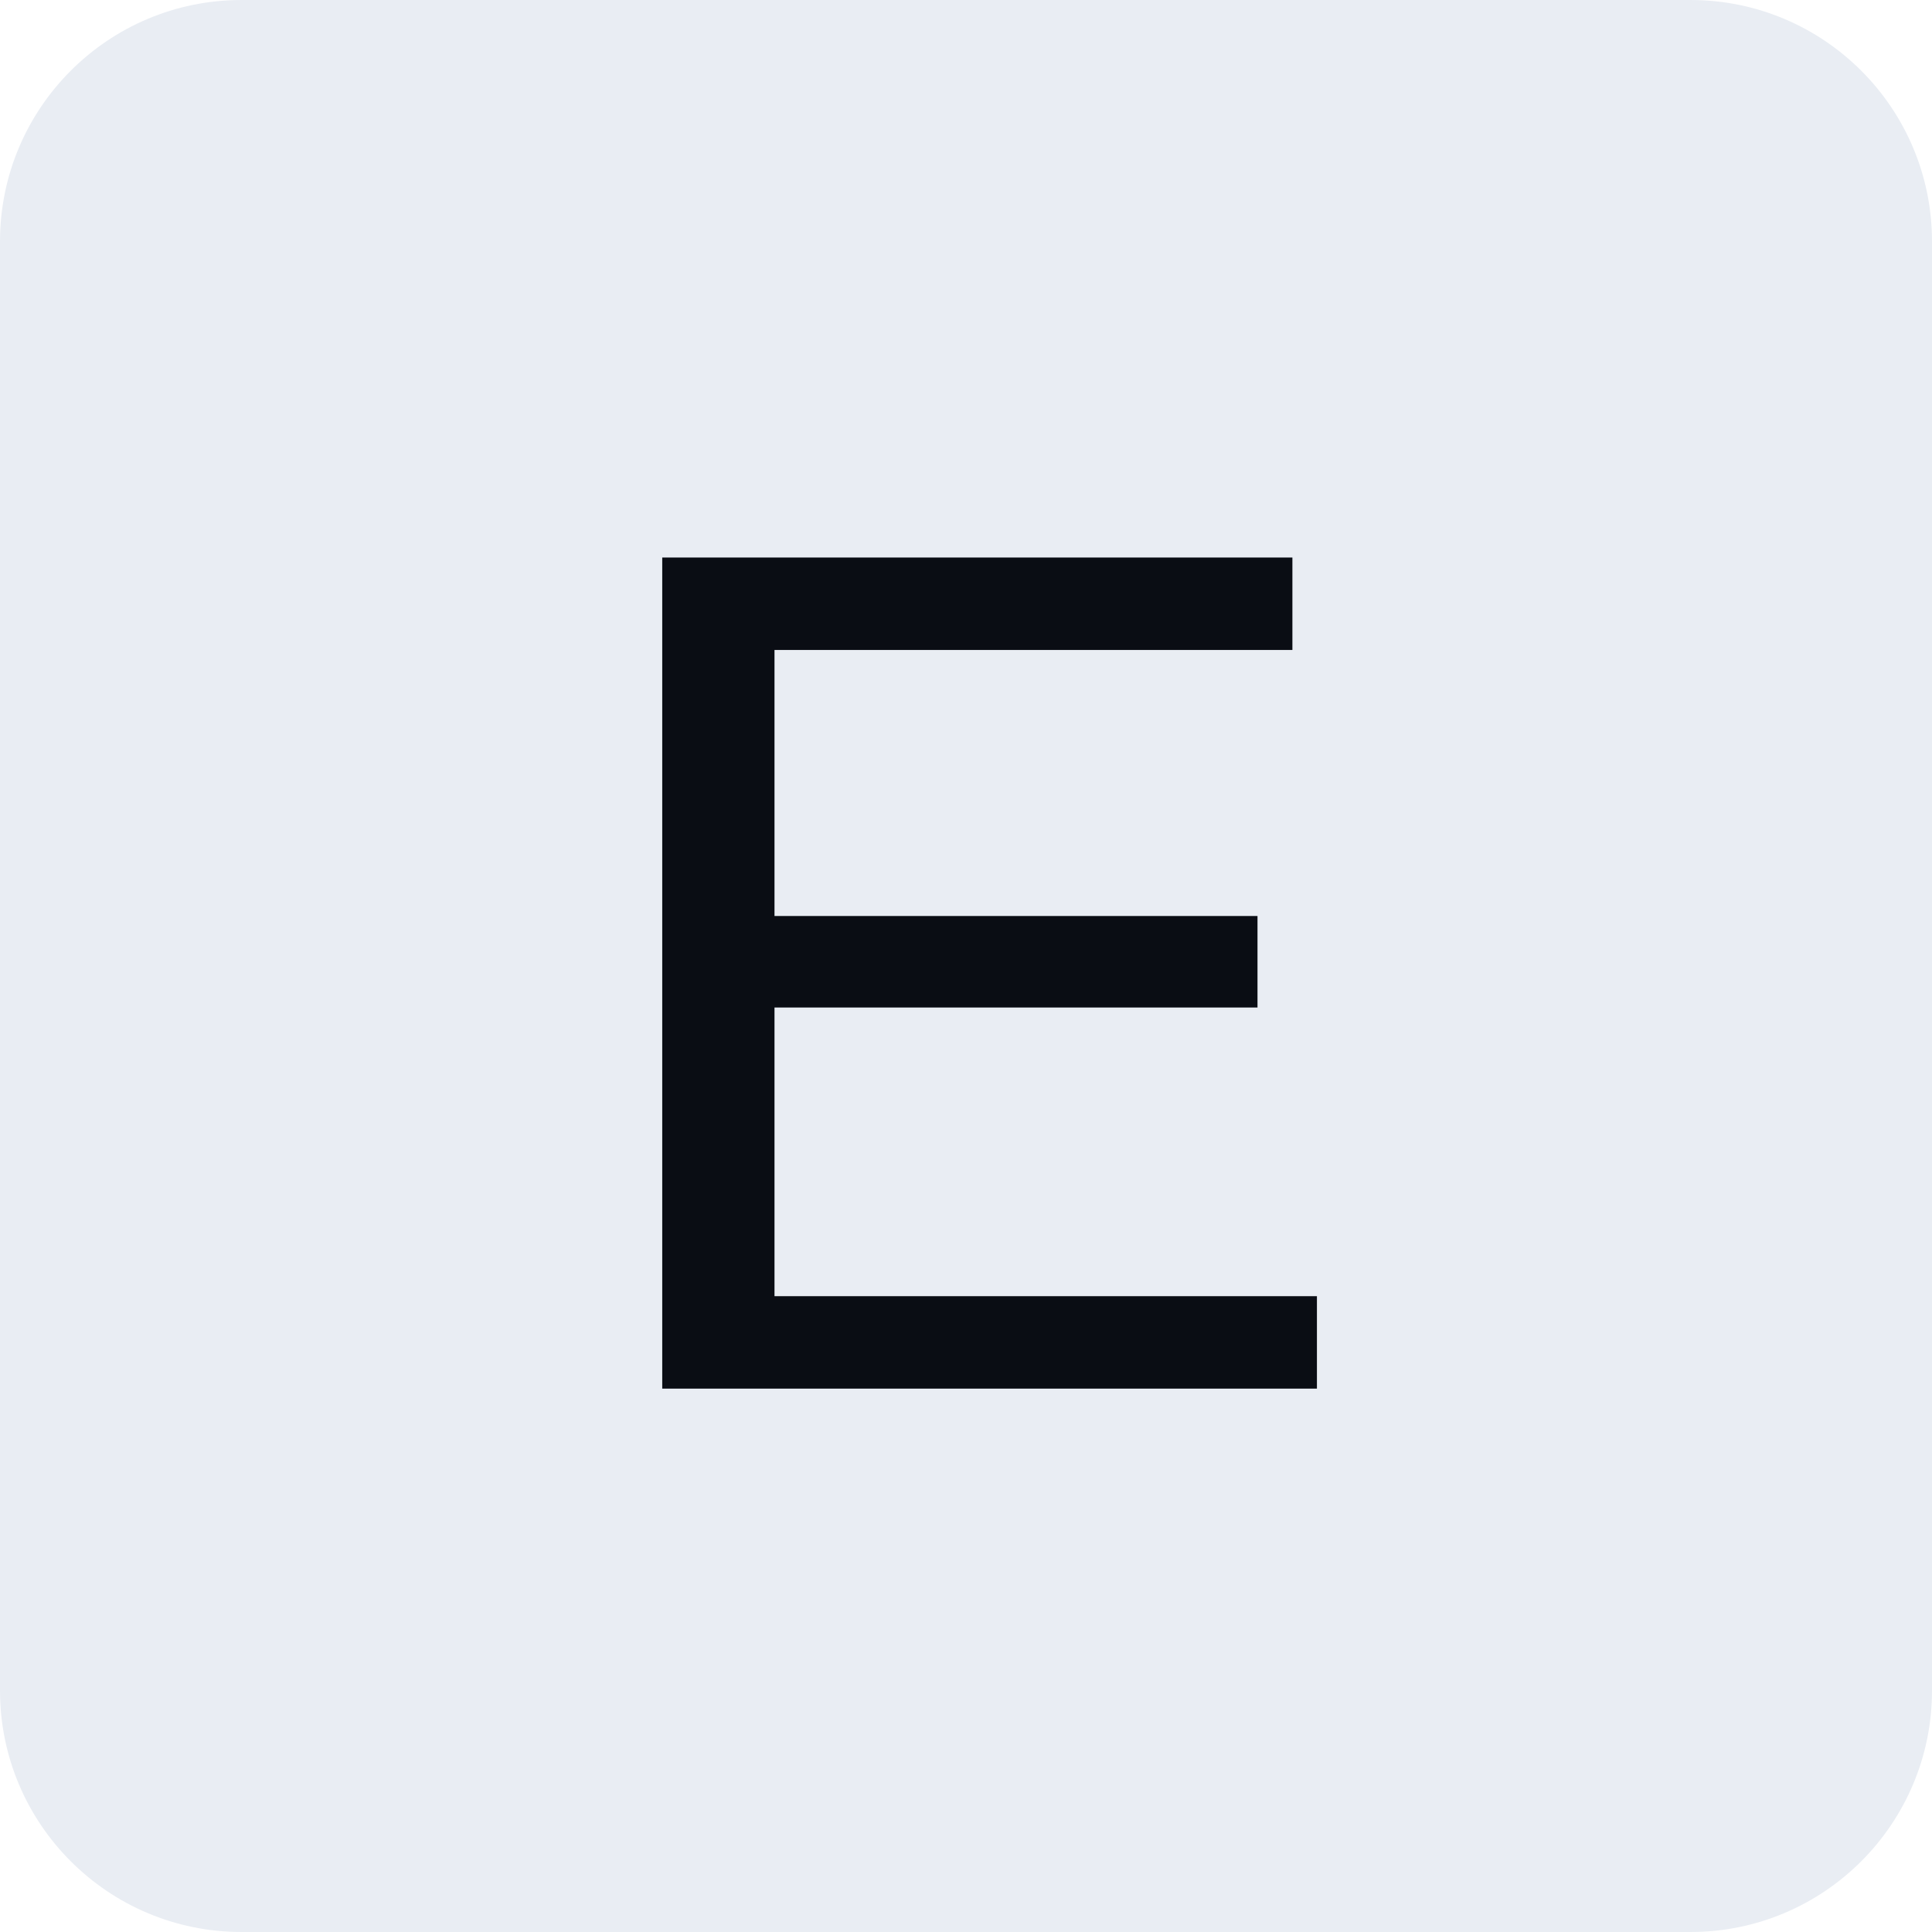
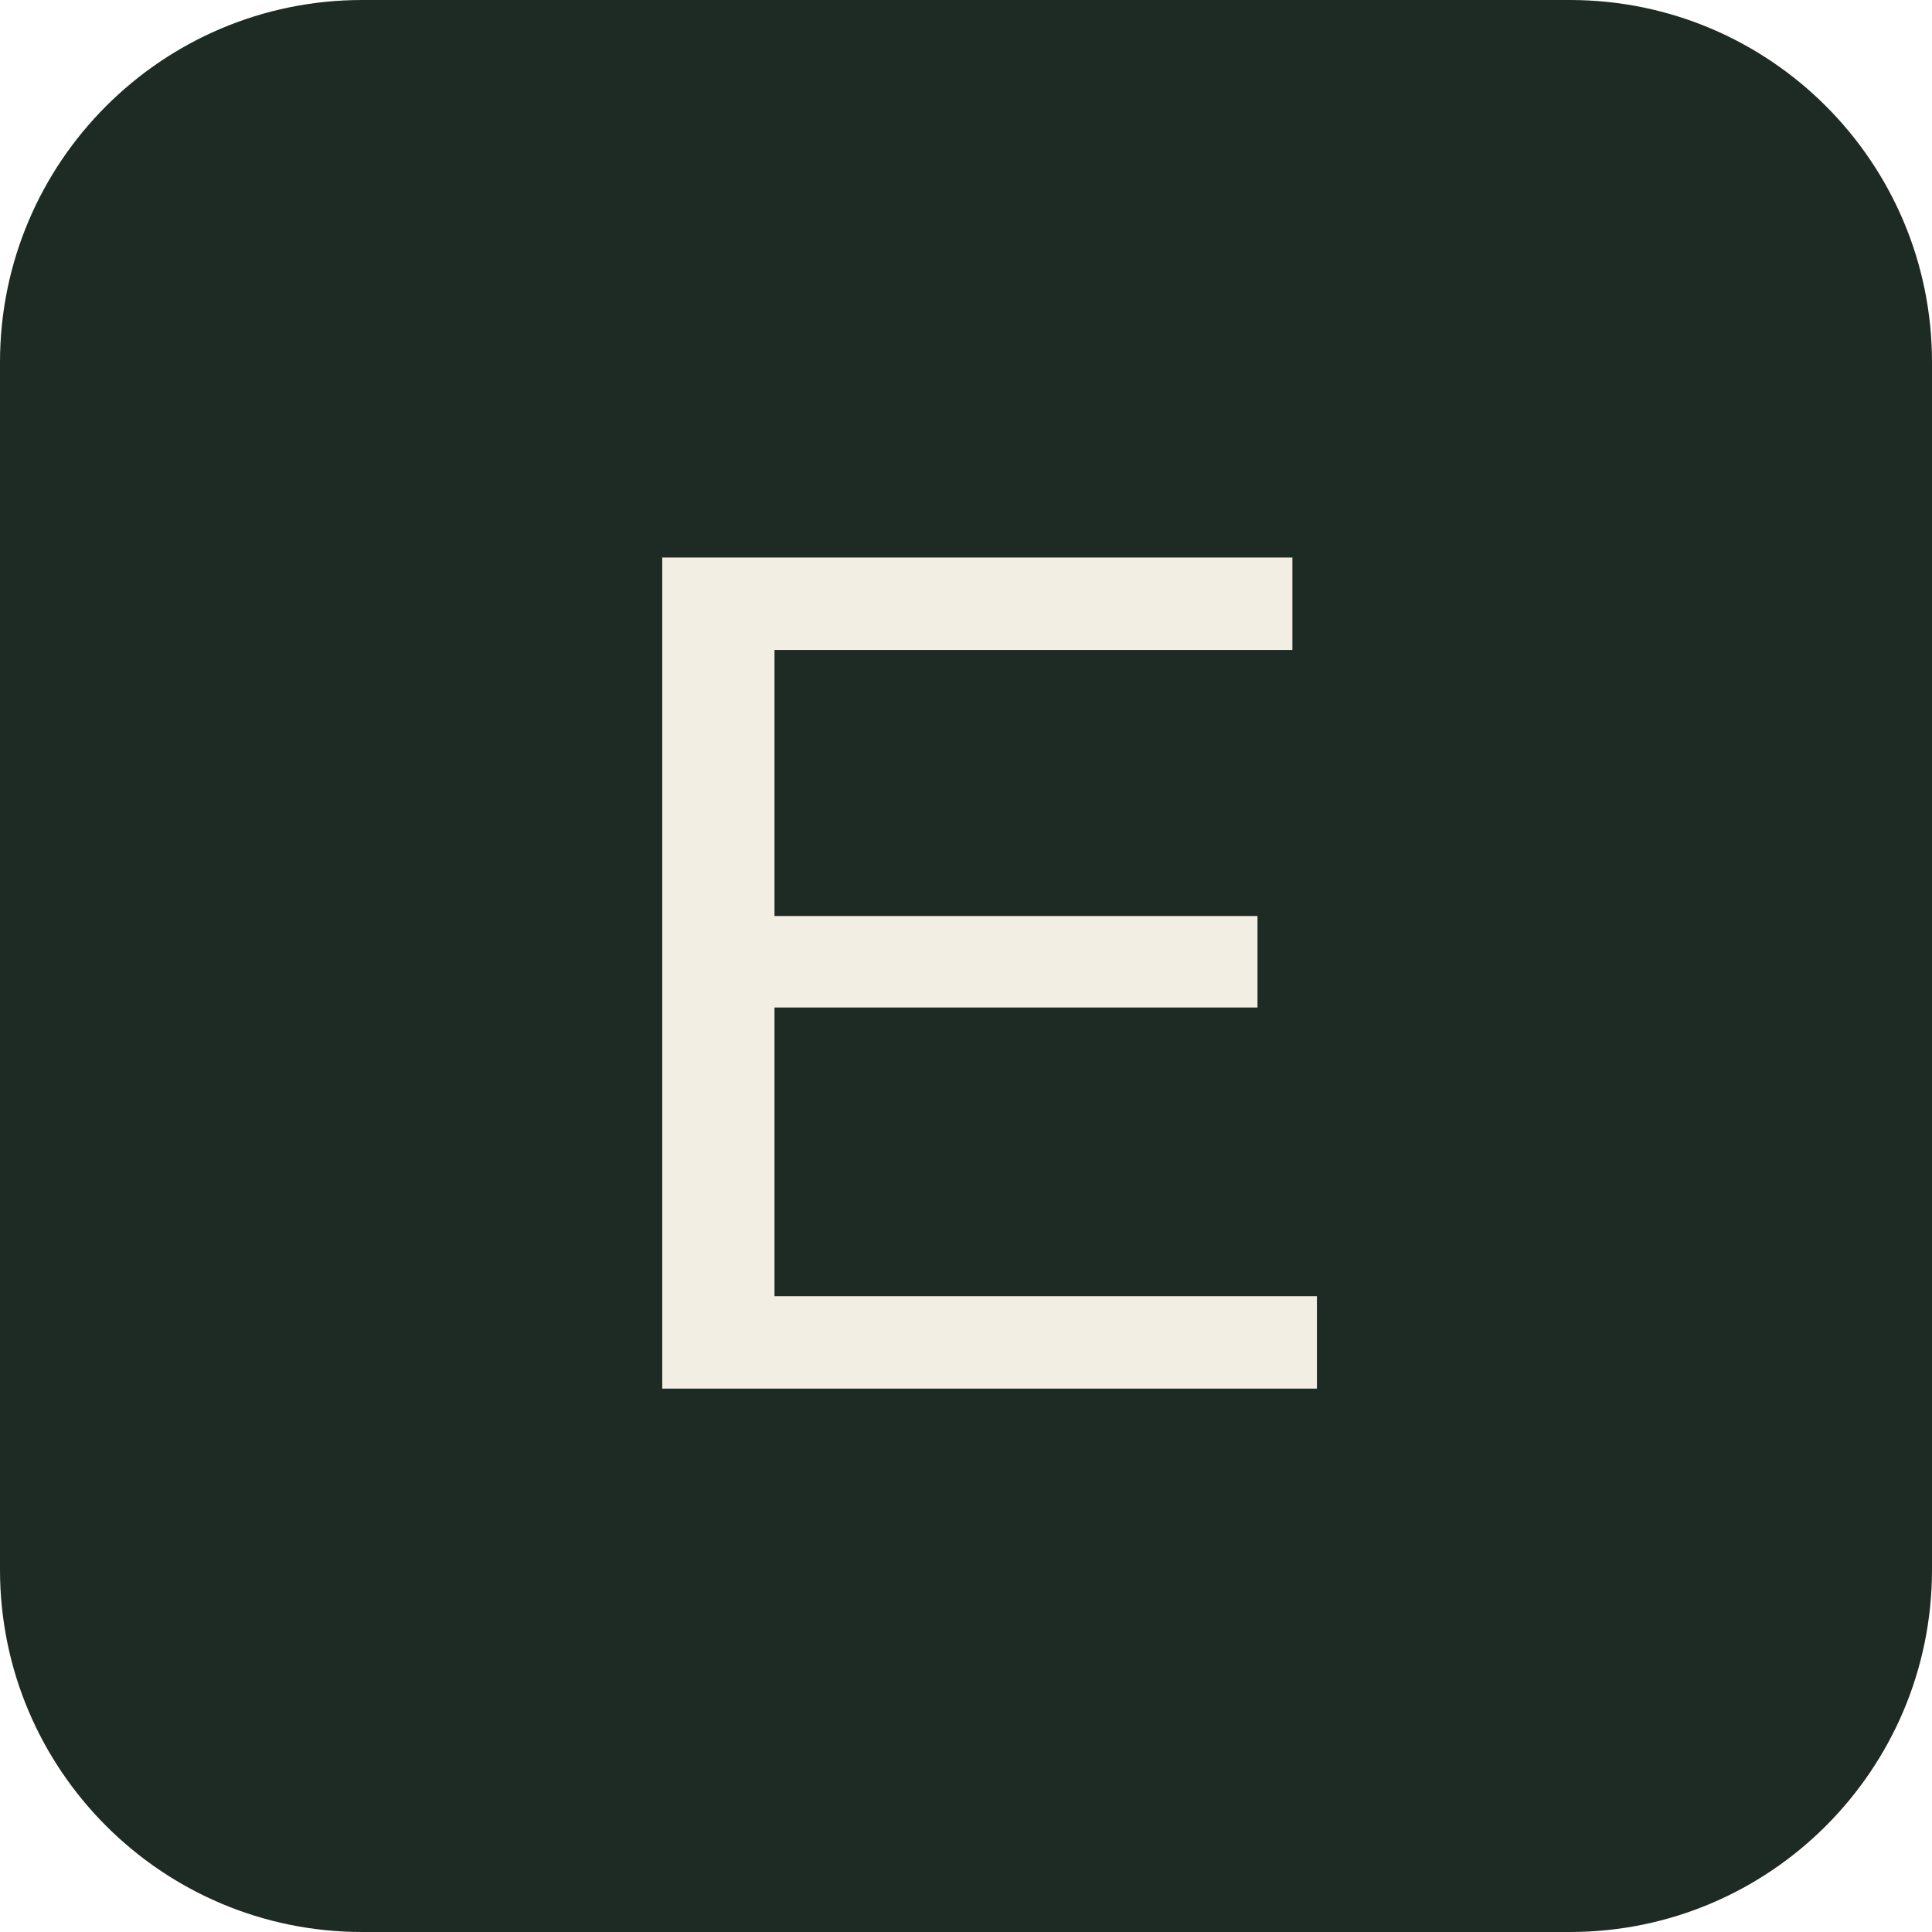
<svg xmlns="http://www.w3.org/2000/svg" viewBox="0 0 32 32">
-   <rect width="32" height="32" rx="4" fill="#e9edf3" />
-   <text x="16" y="23" text-anchor="middle" font-family="Arial, sans-serif" font-size="20" fill="#0a0d14">E</text>
+   <rect width="32" height="32" rx="6" fill="#1e2a24" />
+   <text x="16" y="23" text-anchor="middle" font-family="Arial, sans-serif" font-size="20" fill="#f3eee3">E</text>
</svg>
